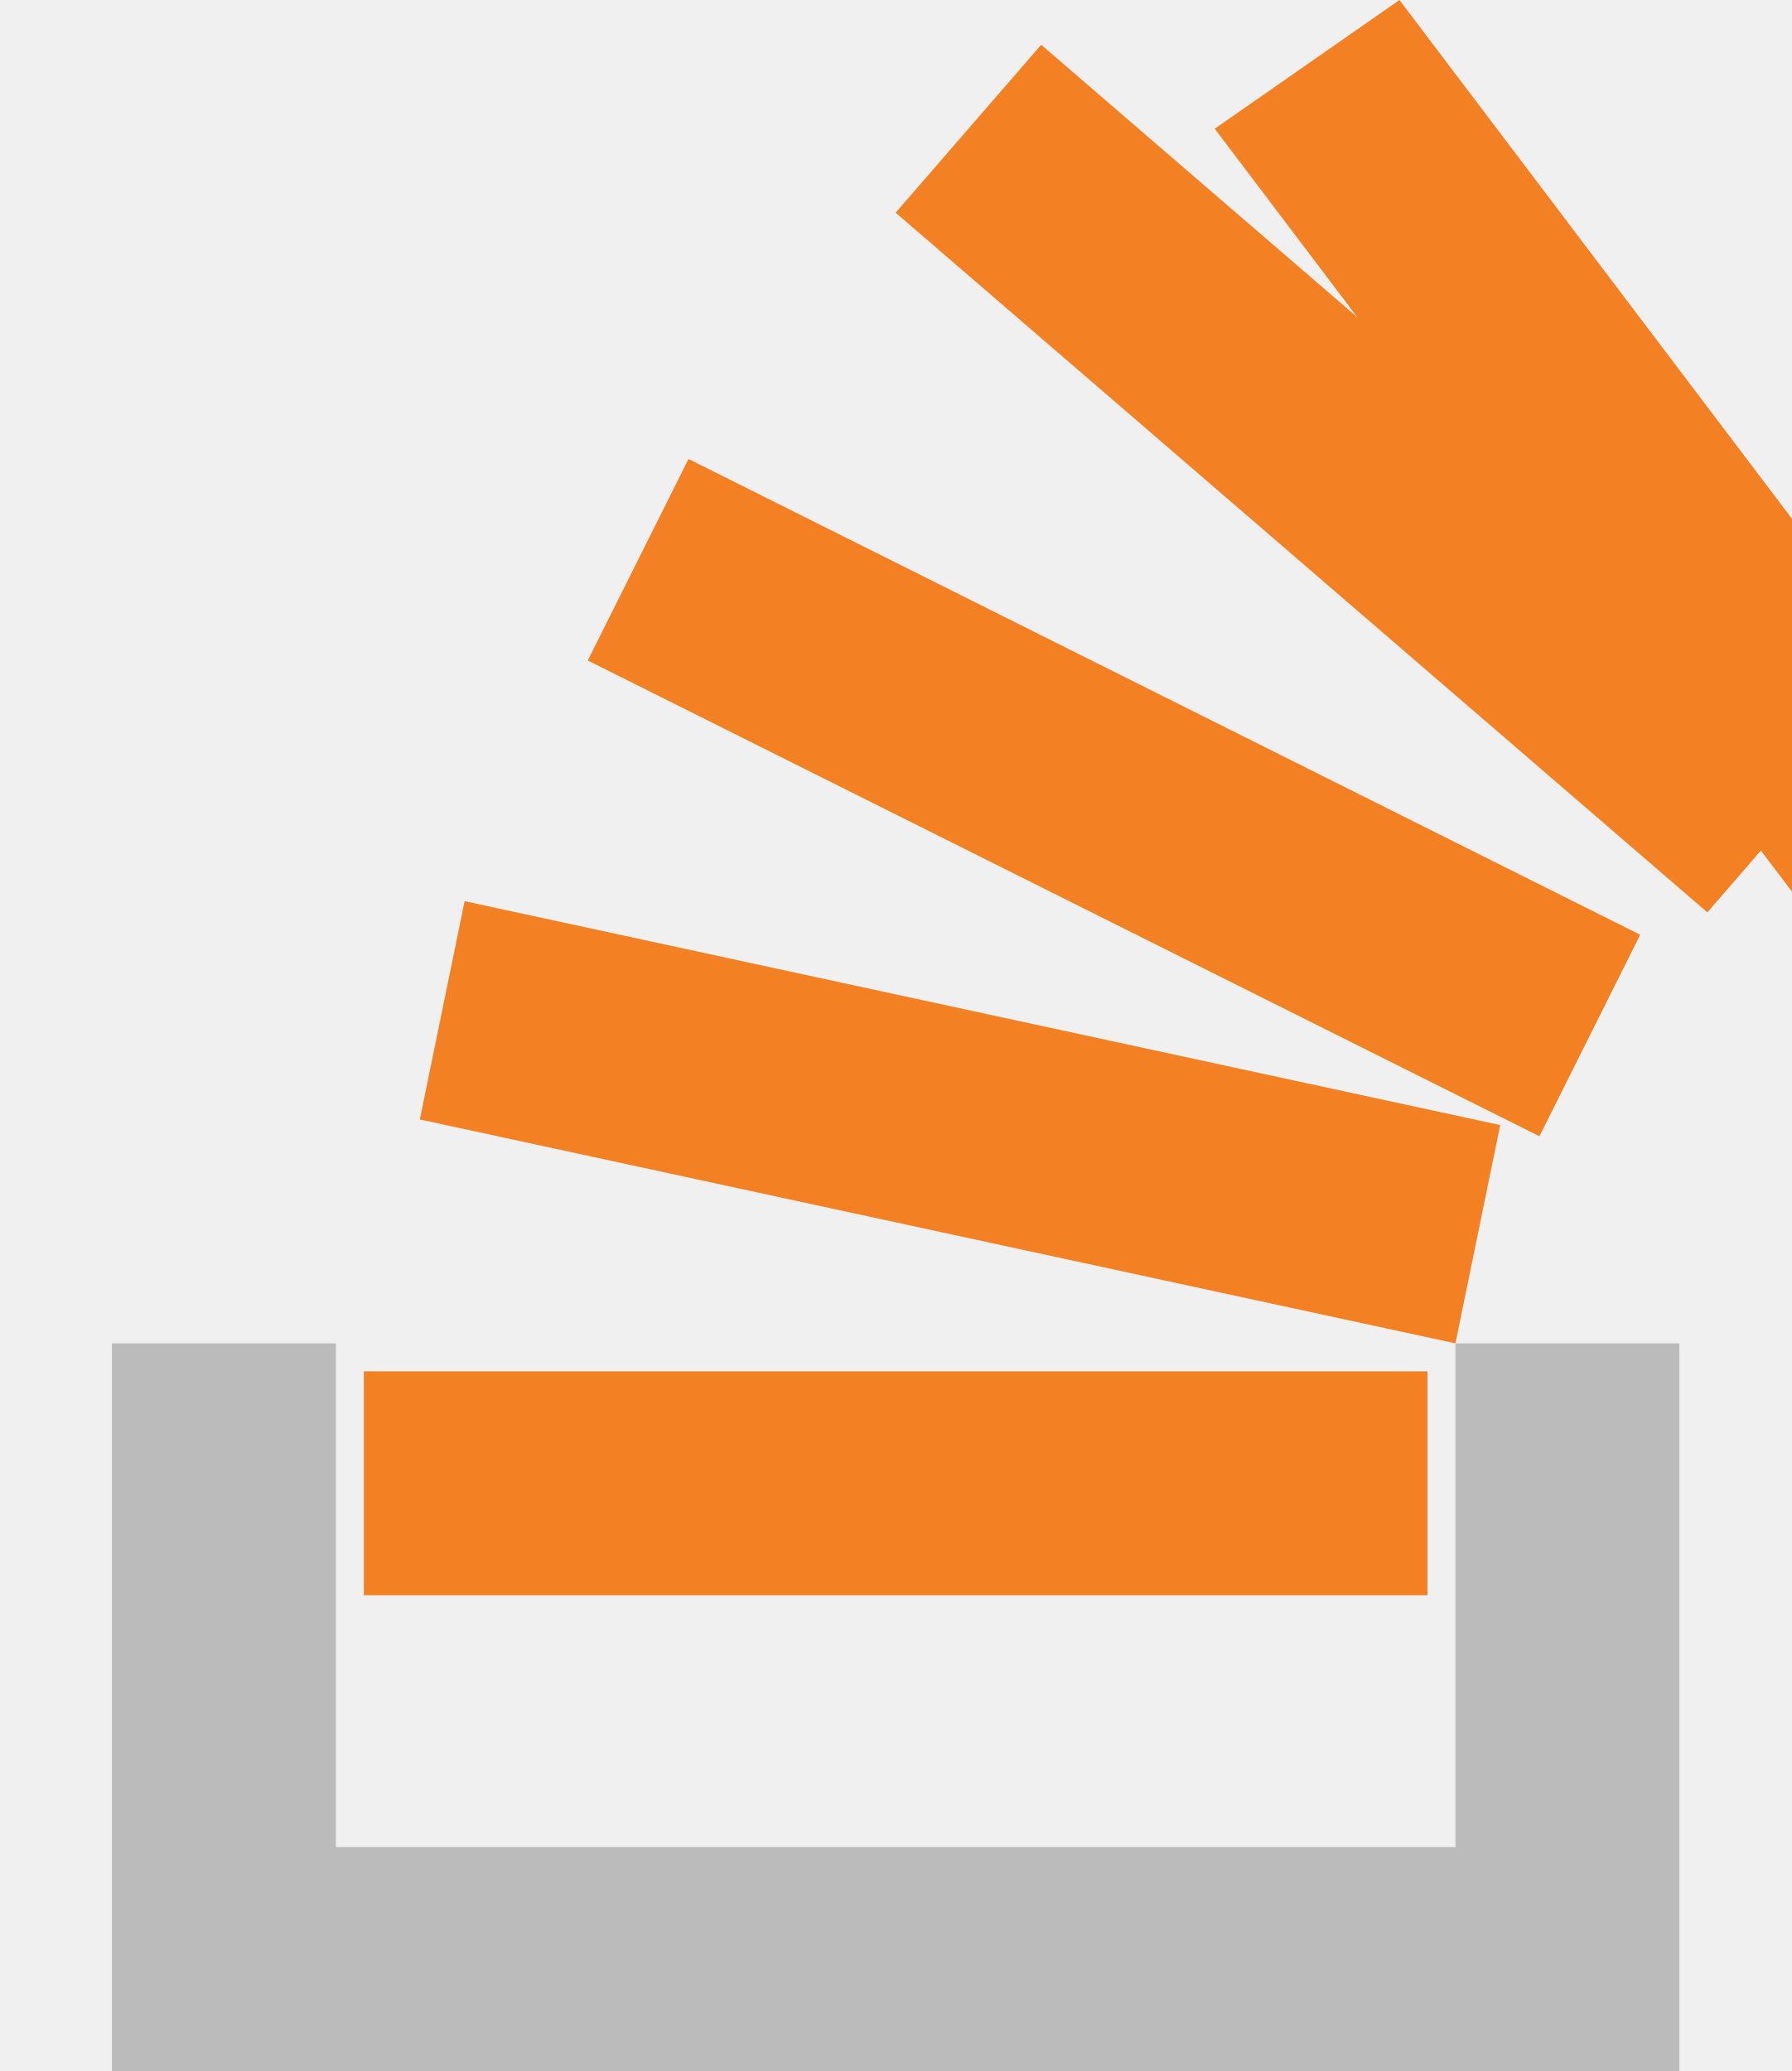
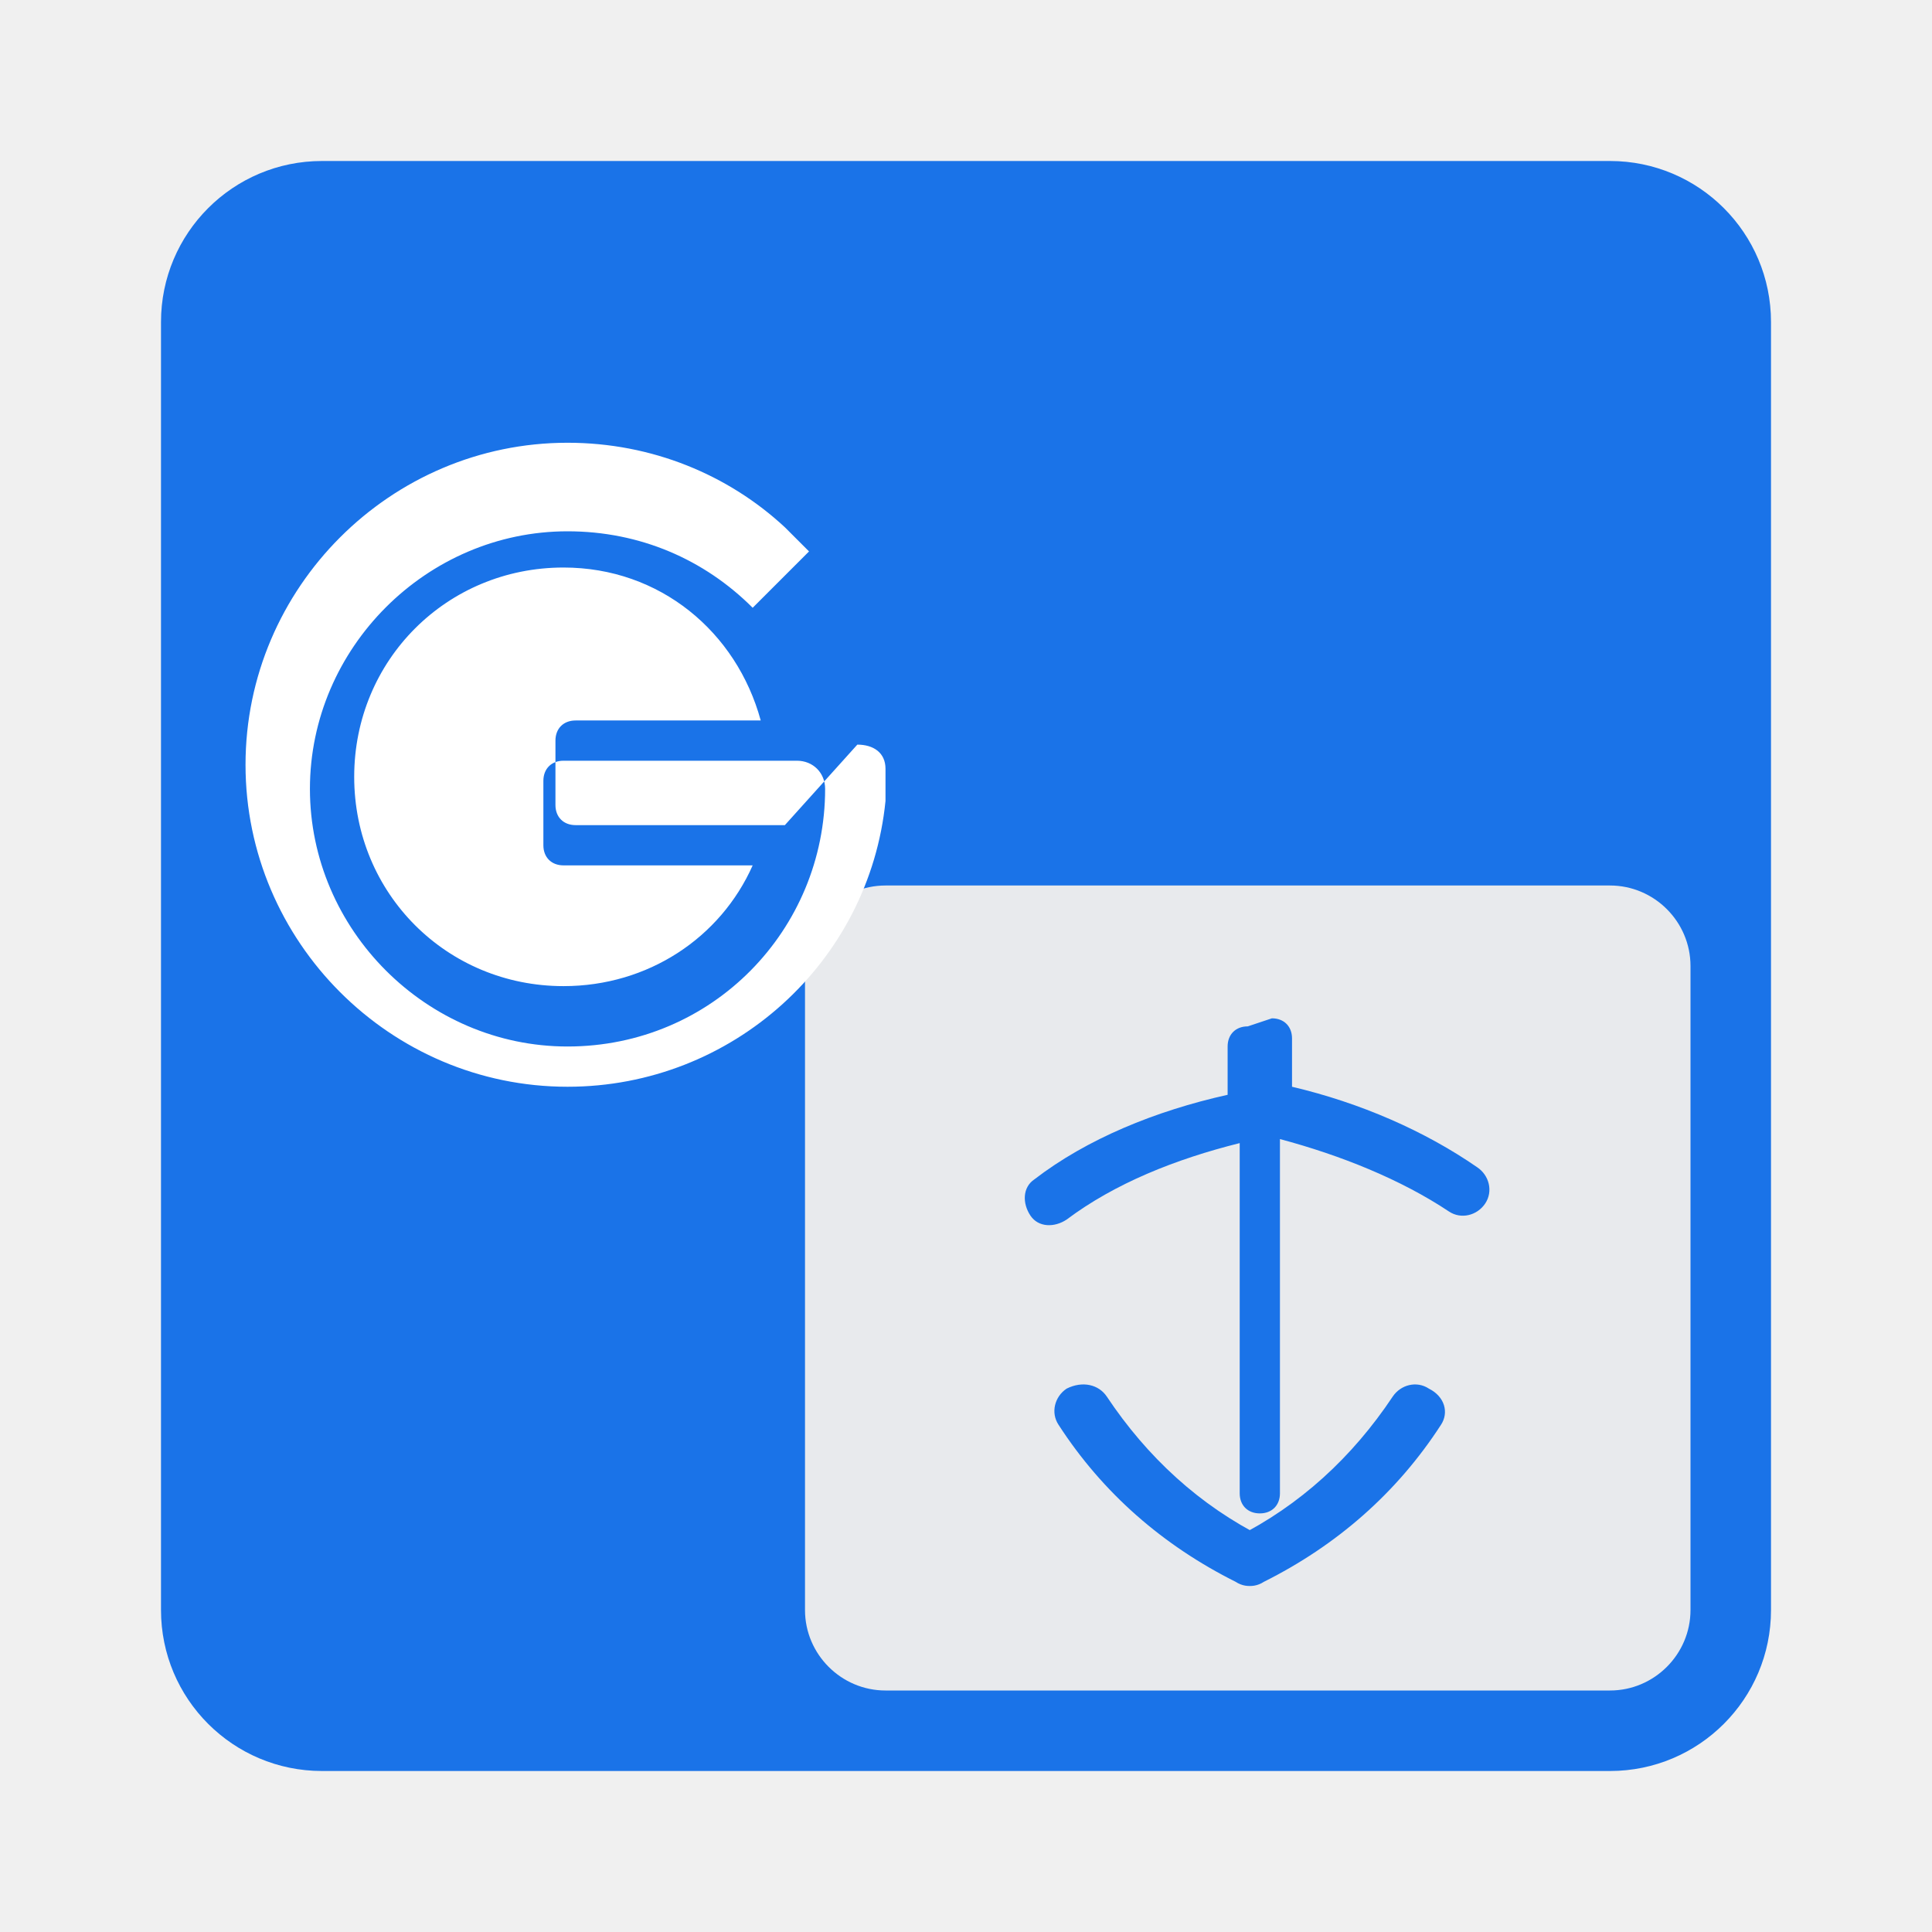
- <svg xmlns="http://www.w3.org/2000/svg" viewBox="0 0 32 37" width="32" height="37" fill="none">
-   <path d="M26 33v-9h4v13H2V24h4v9h20z" fill="#BCBBBB" />
-   <path d="M6.5 28.5h19v-4h-19v4z" fill="#F48024" />
-   <path d="M7.5 20l18.5 4 .8-3.9-18.5-4-.8 3.9z" fill="#F48024" />
-   <path d="M10.5 11.8l17 8.5 1.8-3.6-17-8.5-1.8 3.6z" fill="#F48024" />
-   <path d="M16 3.8l14.5 12.5 2.6-3L18.6.8l-2.6 3z" fill="#F48024" />
-   <path d="M25 0l-3.3 2.3 11.5 15.2 3.3-2.3L25 0z" fill="#F48024" />
+ <svg xmlns="http://www.w3.org/2000/svg" viewBox="0 0 48 48" width="48" height="48">
+   <path fill="#1a73e8" d="M40 4H8C5.79 4 4 5.79 4 8v32c0 2.21 1.79 4 4 4h32c2.21 0 4-1.79 4-4V8c0-2.21-1.79-4-4-4z" />
+   <path fill="#e8eaed" d="M22 22h18c1.1 0 2 .9 2 2v16c0 1.1-.9 2-2 2H22c-1.1 0-2-.9-2-2V24c0-1.1.9-2 2-2z" />
+   <path fill="#ffffff" d="M19.5 20.5h-5.2c-.3 0-.5-.2-.5-.5v-1.6c0-.3.2-.5.5-.5h4.6c-.6-2.2-2.5-3.8-4.9-3.8-2.9 0-5.2 2.3-5.2 5.2s2.3 5.2 5.2 5.2c2.1 0 3.9-1.2 4.7-3h-4.7c-.3 0-.5-.2-.5-.5v-1.6c0-.3.2-.5.5-.5h5.8c.4 0 .7.3.7.7 0 3.5-2.8 6.4-6.4 6.4-3.5 0-6.4-2.9-6.4-6.4s2.9-6.4 6.4-6.4c1.8 0 3.4.7 4.6 1.9l1.4-1.4c-.2-.2-.4-.4-.6-.6-1.4-1.3-3.3-2.1-5.4-2.1-4.4 0-8 3.6-8 8s3.6 8 8 8c4.1 0 7.5-3.1 7.9-7.1v-.8c0-.4-.3-.6-.7-.6z" />
+   <path fill="#1a73e8" d="M31 25.5c-.3 0-.5.2-.5.5v1.2c-1.8.4-3.5 1.1-4.8 2.1-.3.2-.3.6-.1.9.2.3.6.3.9.1 1.2-.9 2.7-1.5 4.3-1.9v8.7c0 .3.2.5.5.5s.5-.2.5-.5v-8.8c1.5.4 3 1 4.2 1.8.3.2.7.1.9-.2.2-.3.1-.7-.2-.9-1.3-.9-2.9-1.6-4.6-2v-1.2c0-.3-.2-.5-.5-.5zm-4.5 9c-.3.2-.4.6-.2.9 1.1 1.7 2.6 3 4.4 3.9.3.2.7.1.9-.2.2-.3.1-.7-.2-.9-1.6-.8-2.9-2-3.9-3.5-.2-.3-.6-.4-1-.2zm9 0c-.3-.2-.7-.1-.9.2-1 1.5-2.3 2.7-3.9 3.5-.3.2-.4.6-.2.9.2.3.6.4.9.2 1.8-.9 3.3-2.2 4.4-3.9.2-.3.1-.7-.3-.9z" />
</svg>
